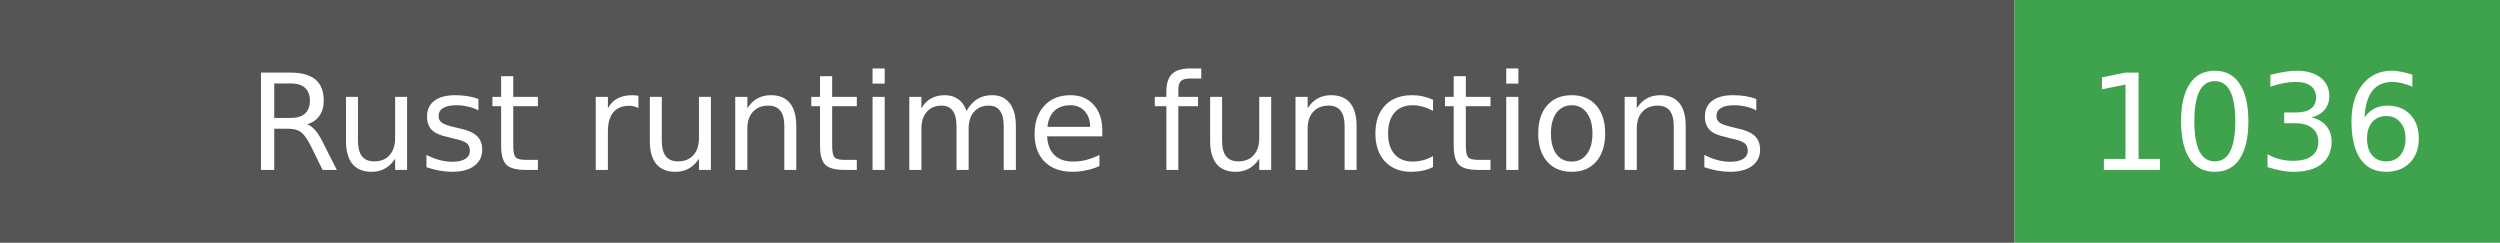
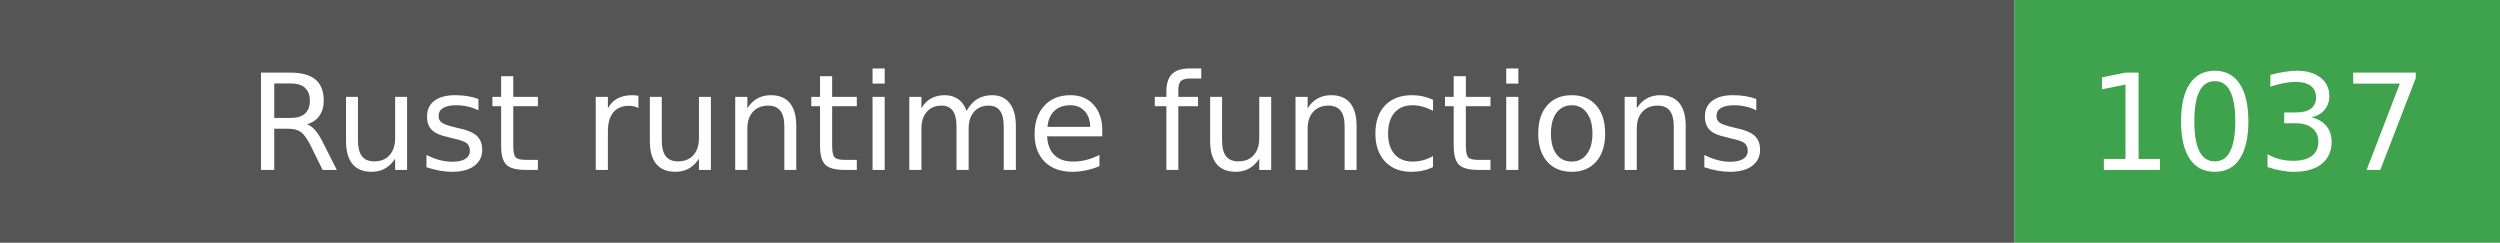
- <svg xmlns="http://www.w3.org/2000/svg" width="206" height="20" role="img" aria-label="Rust runtime functions: 1036">
+ <svg xmlns="http://www.w3.org/2000/svg" width="206" height="20" role="img" aria-label="Rust runtime functions: 1037">
  <rect width="166" height="20" fill="#555" />
  <rect x="166" width="40" height="20" fill="#3fa34d" />
  <g fill="#fff" font-family="Verdana,DejaVu Sans,sans-serif" font-size="11" text-anchor="middle">
    <text x="83.0" y="14">Rust runtime functions</text>
-     <text x="186.0" y="14">1036</text>
+     <text x="186.0" y="14">1037</text>
  </g>
</svg>
